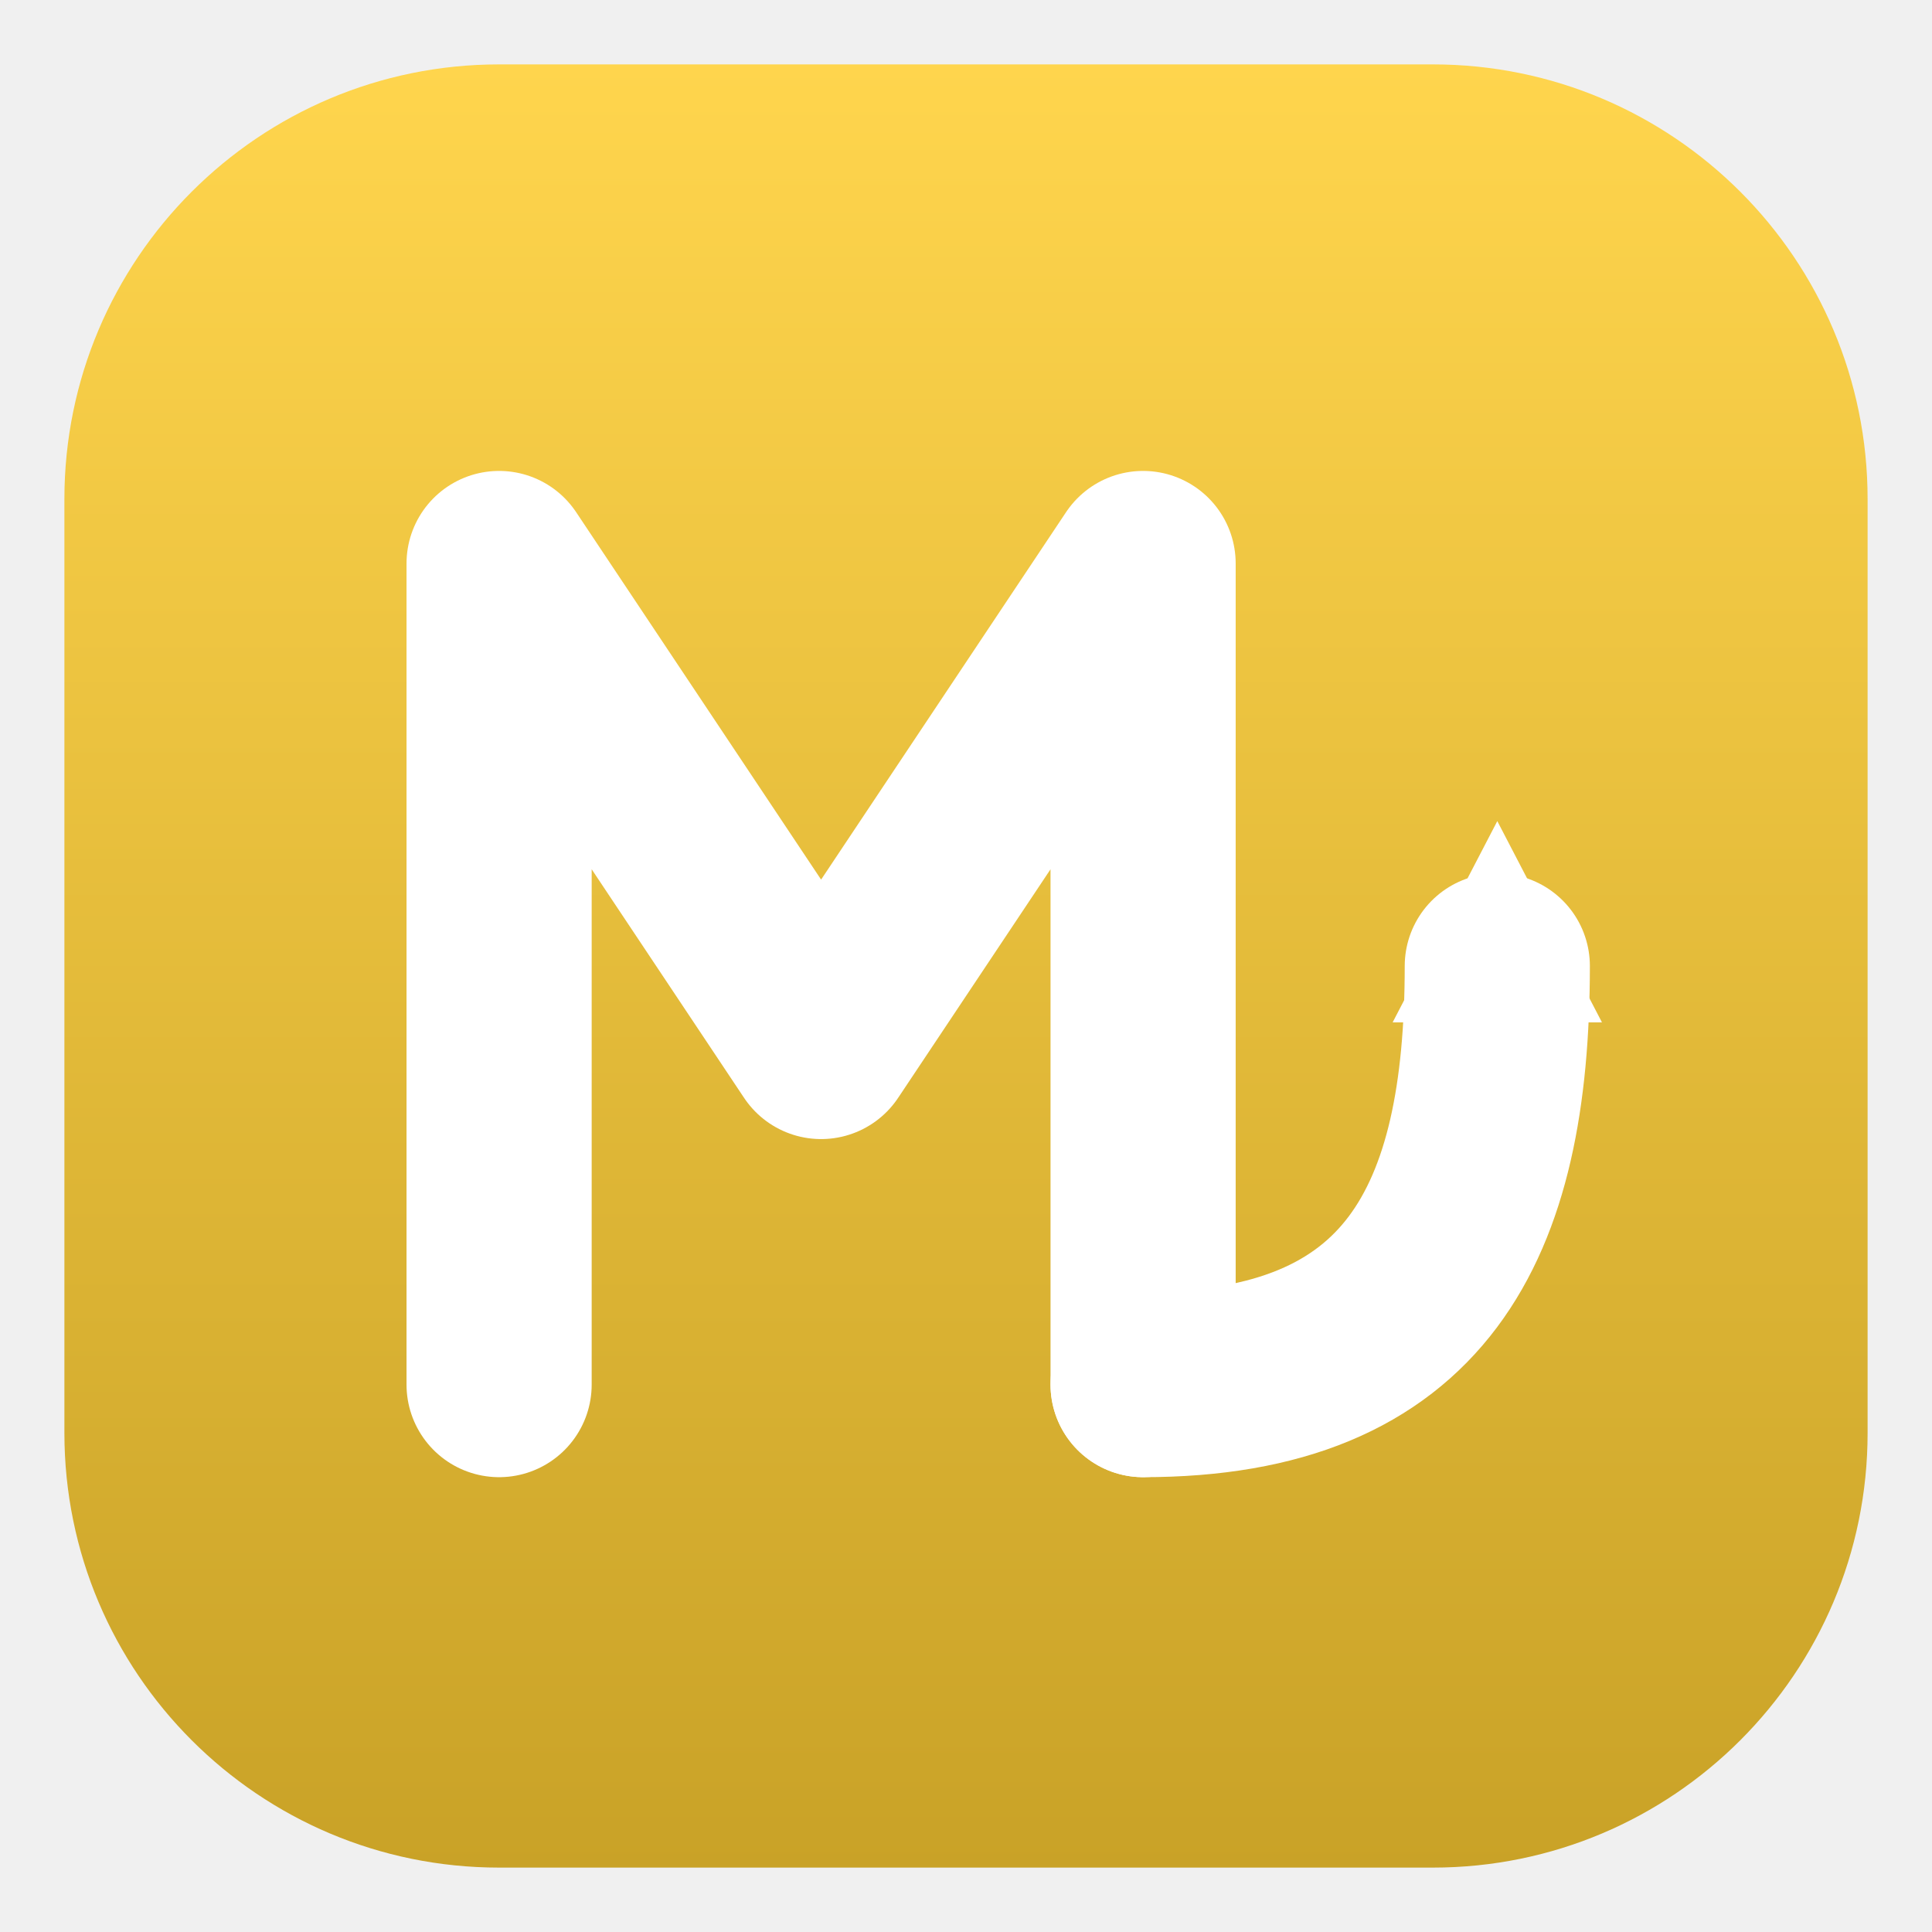
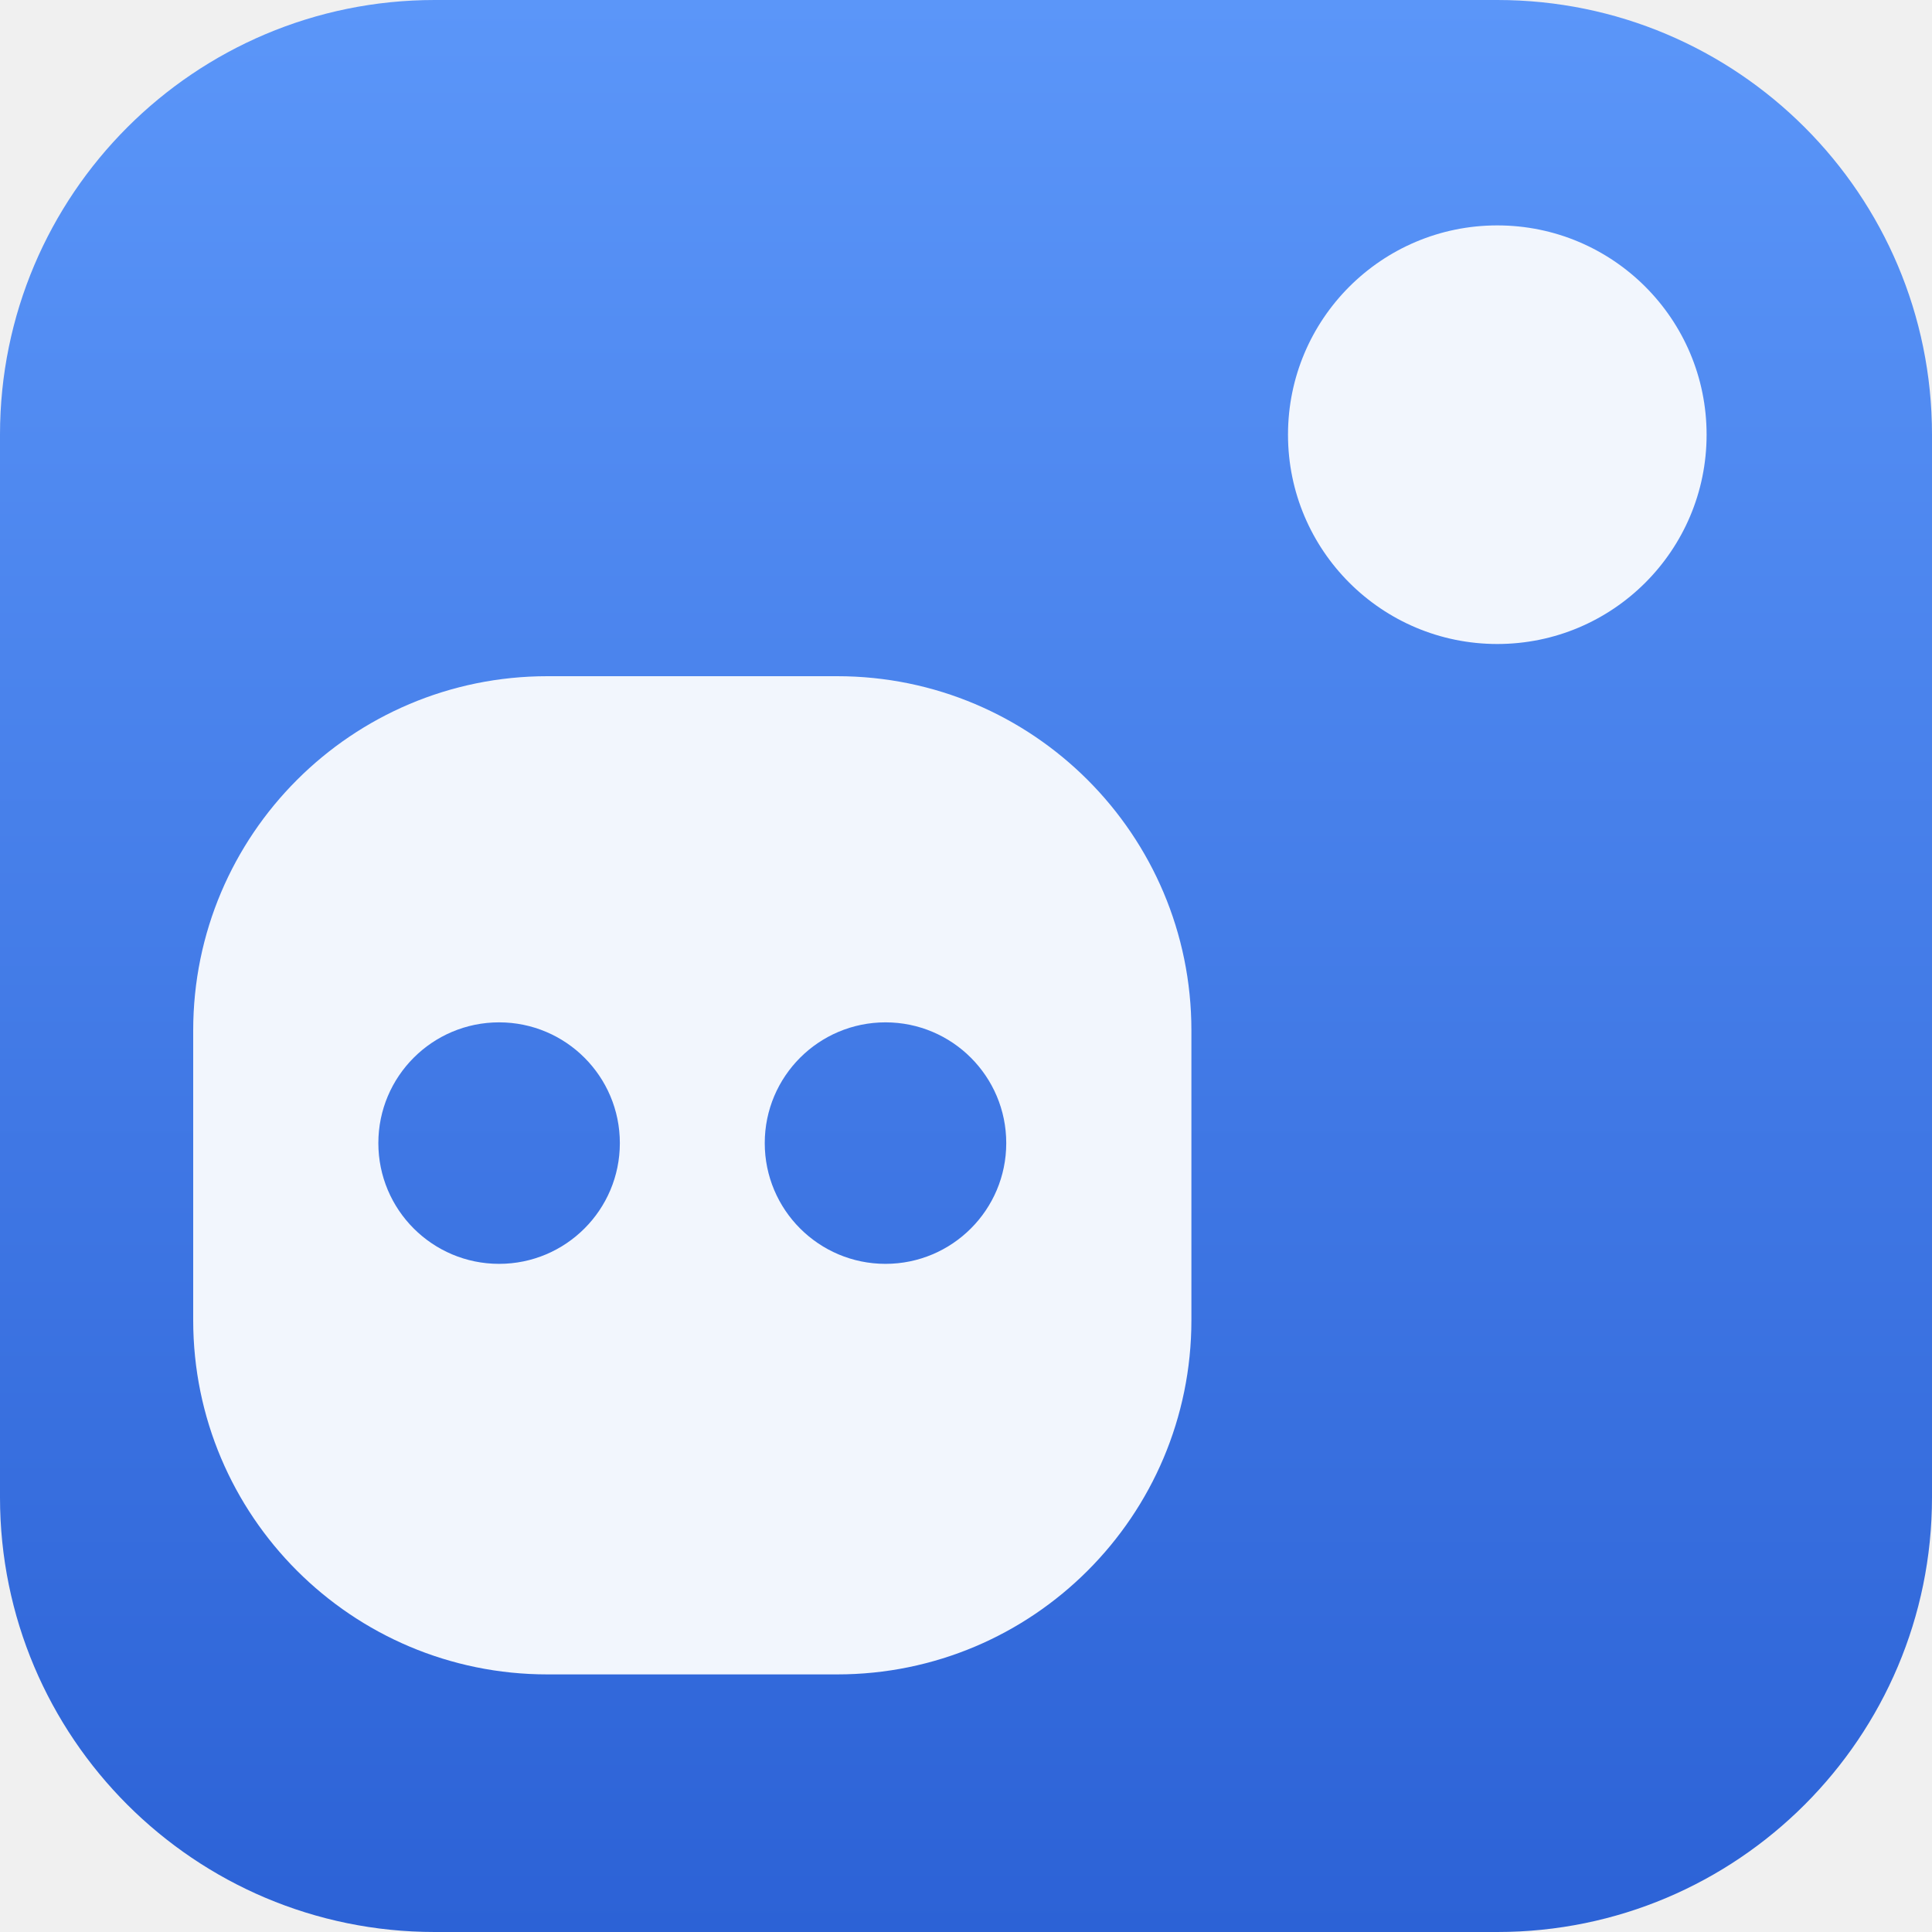
- <svg xmlns="http://www.w3.org/2000/svg" width="120" height="120" viewBox="0 0 120 120" fill="none">
+ <svg xmlns="http://www.w3.org/2000/svg" width="120" height="120" viewBox="0 0 120 120">
  <defs>
-     <linearGradient id="mfg" x1="0" y1="0" x2="0" y2="1">
-       <stop offset="0" stop-color="#ffd54d" />
-       <stop offset="1" stop-color="#c9a227" />
+     <linearGradient id="loom" gradientUnits="userSpaceOnUse" x1="60" y1="0" x2="60" y2="120">
+       <stop offset="0" stop-color="#5B96F9" />
+       <stop offset="1" stop-color="#2C62D6" />
    </linearGradient>
  </defs>
-   <rect x="4" y="4" width="112" height="112" rx="27" fill="url(#mfg)" />
-   <path d="M31 86 L31 35 L51 65 L71 35 L71 86" stroke="#fff" stroke-width="11.5" stroke-linecap="round" stroke-linejoin="round" fill="none" />
-   <path d="M71 86 C 88 86 93 76 93 60" stroke="#fff" stroke-width="11.5" stroke-linecap="round" fill="none" />
-   <path d="M 93 51 L 86.5 63.5 L 99.5 63.5 Z" fill="#fff" />
+   <rect width="120" height="120" rx="27" fill="url(#loom)" />
+   <rect x="12" y="42" width="62" height="62" rx="22" fill="#F2F6FD" />
+   <circle cx="31" cy="71" r="7.5" fill="url(#loom)" />
+   <circle cx="55" cy="71" r="7.5" fill="url(#loom)" />
+   <circle cx="93" cy="27" r="13" fill="#F2F6FD" />
</svg>
